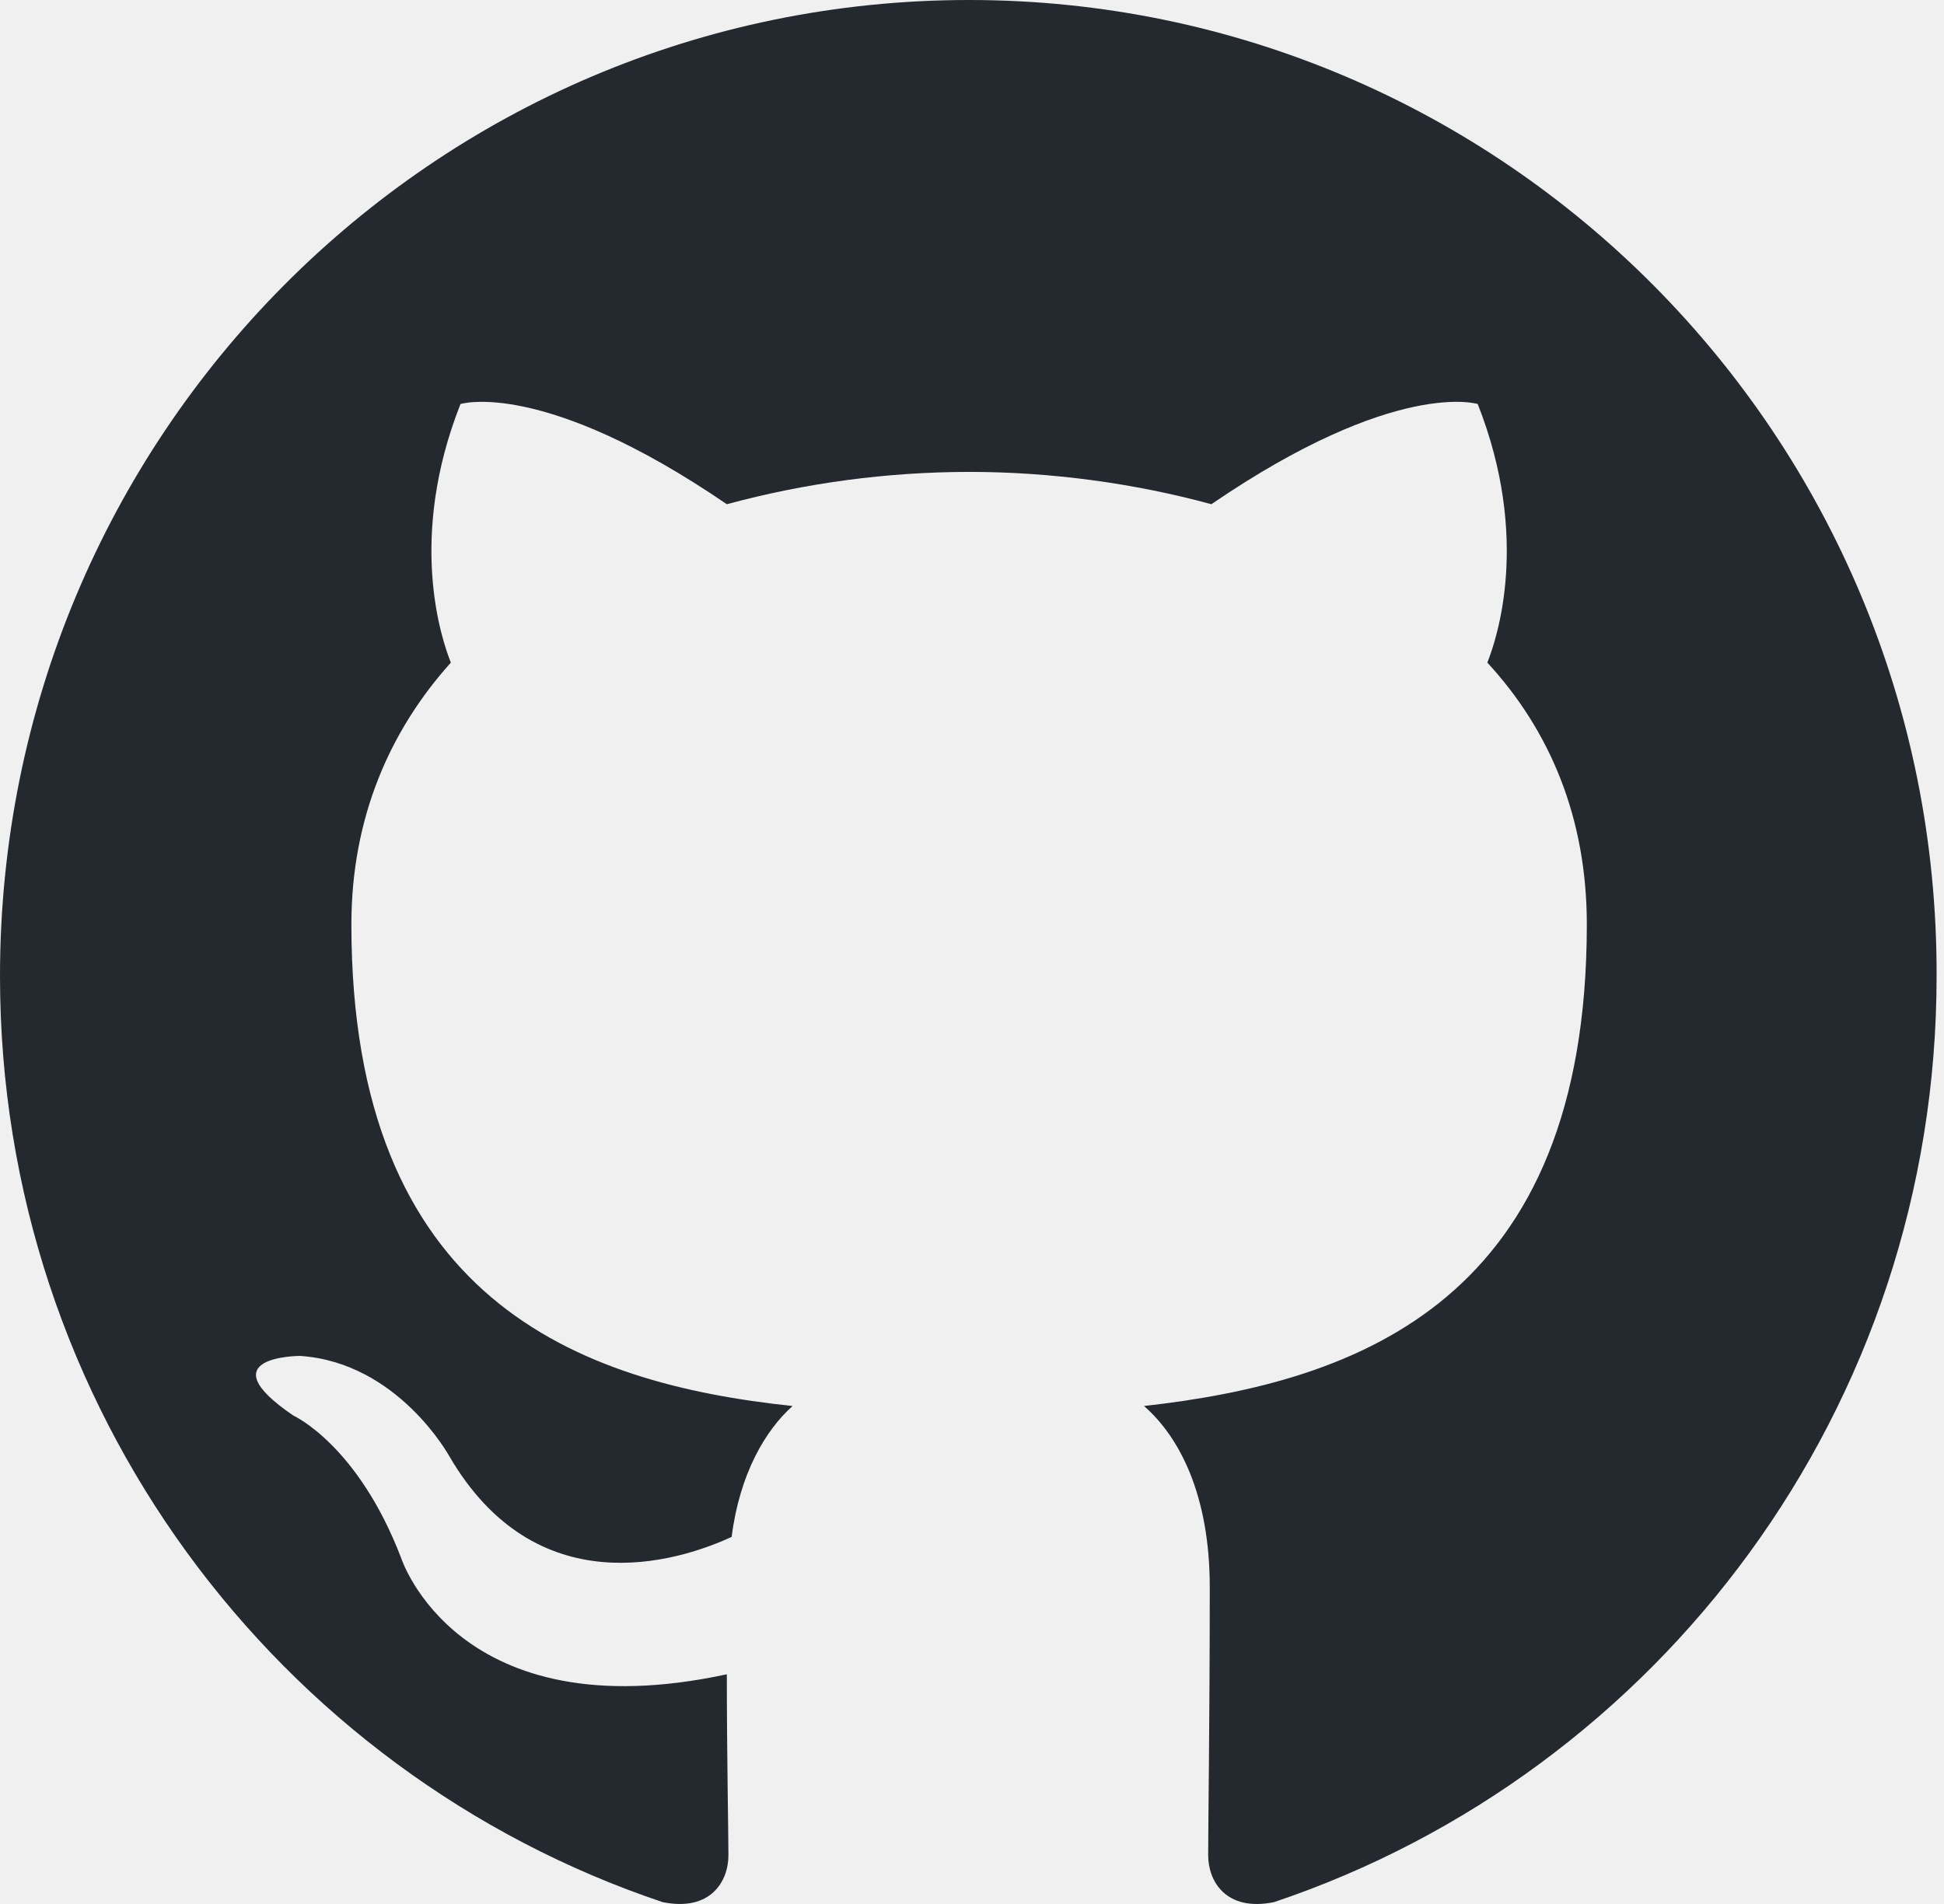
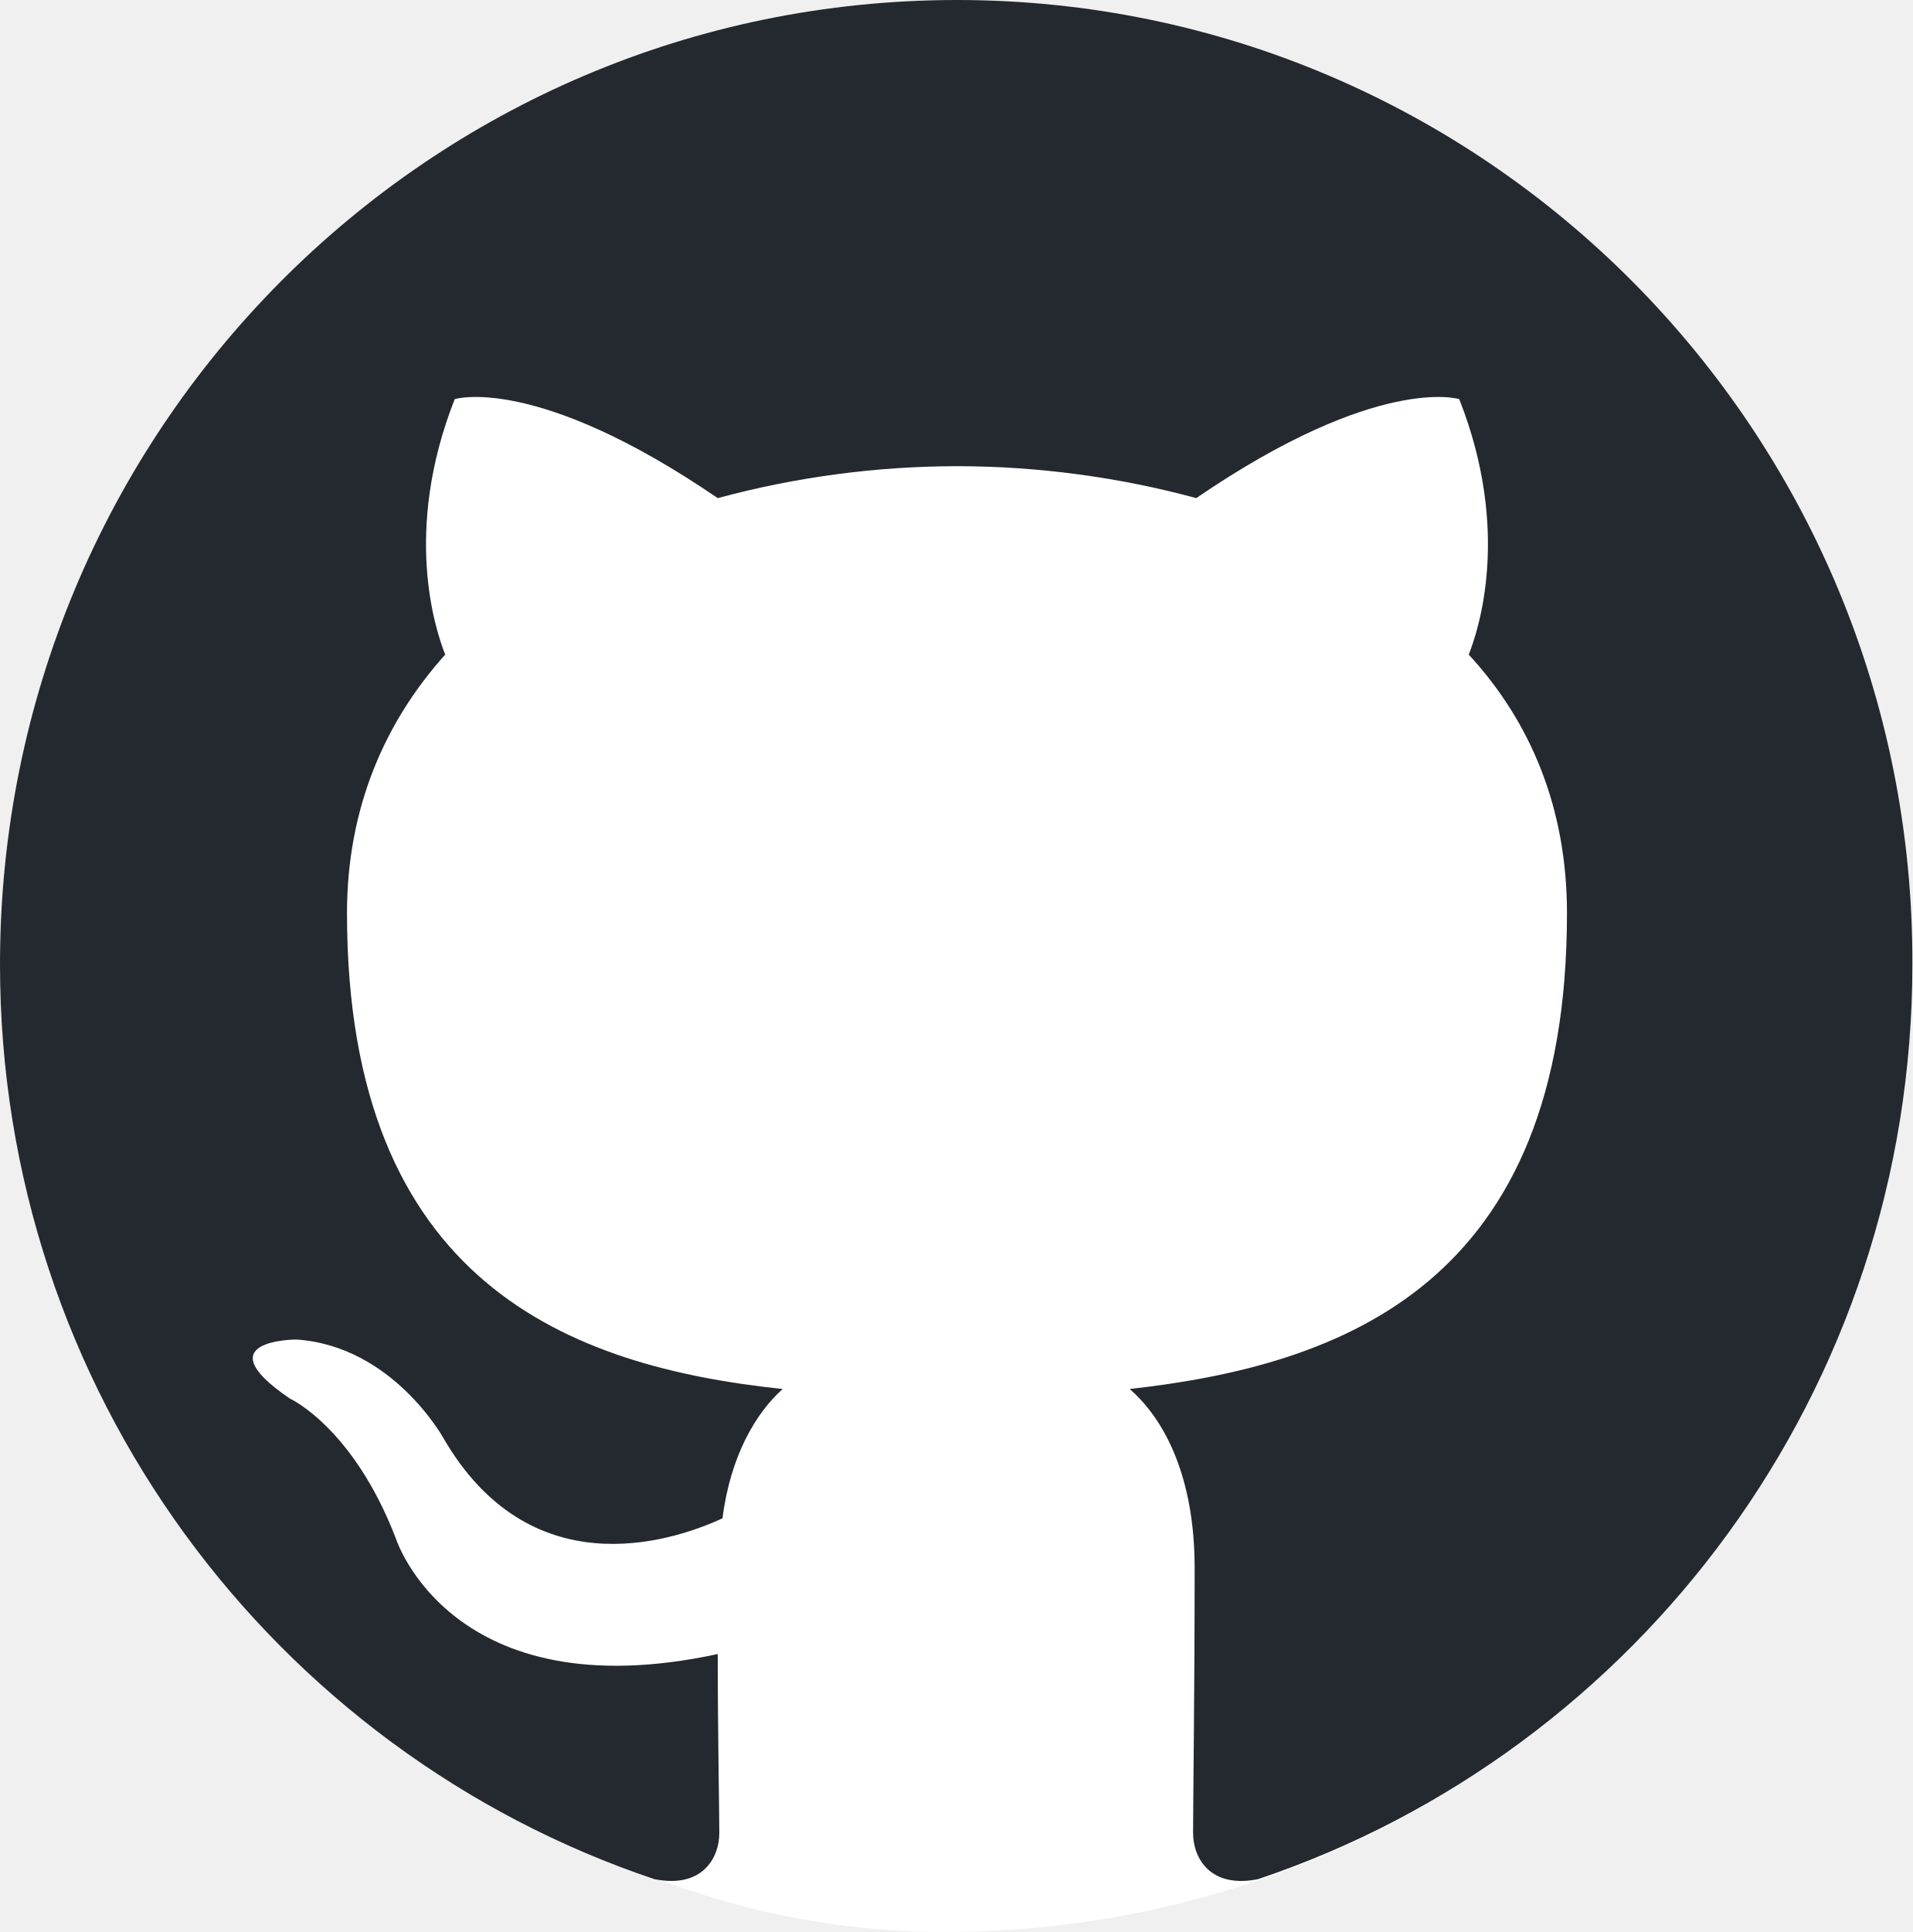
- <svg xmlns="http://www.w3.org/2000/svg" width="98" height="96">
-   <path fill-rule="evenodd" clip-rule="evenodd" d="M48.854 0C21.839 0 0 22 0 49.217c0 21.756 13.993 40.172 33.405 46.69 2.427.49 3.316-1.059 3.316-2.362 0-1.141-.08-5.052-.08-9.127-13.59 2.934-16.42-5.867-16.42-5.867-2.184-5.704-5.42-7.17-5.42-7.17-4.448-3.015.324-3.015.324-3.015 4.934.326 7.523 5.052 7.523 5.052 4.367 7.496 11.404 5.378 14.235 4.074.404-3.178 1.699-5.378 3.074-6.6-10.839-1.141-22.243-5.378-22.243-24.283 0-5.378 1.94-9.778 5.014-13.2-.485-1.222-2.184-6.275.486-13.038 0 0 4.125-1.304 13.426 5.052a46.97 46.97 0 0 1 12.214-1.63c4.125 0 8.33.571 12.213 1.63 9.302-6.356 13.427-5.052 13.427-5.052 2.67 6.763.97 11.816.485 13.038 3.155 3.422 5.015 7.822 5.015 13.2 0 18.905-11.404 23.06-22.324 24.283 1.78 1.548 3.316 4.481 3.316 9.126 0 6.6-.08 11.897-.08 13.526 0 1.304.89 2.853 3.316 2.364 19.412-6.52 33.405-24.935 33.405-46.691C97.707 22 75.788 0 48.854 0z" fill="#24292f" />
+ <svg xmlns="http://www.w3.org/2000/svg" width="97.627" height="98.605" version="1.1" id="svg1">
+   <defs id="defs1" />
+   <path fill-rule="evenodd" clip-rule="evenodd" d="M 48.854,0 C 21.839,0 0,22 0,49.217 0,70.973 20.843,98.714 48.388,98.604 75.932,98.495 97.616,76.188 97.627,49.217 97.638,22.246 75.788,0 48.854,0 Z" fill="#24292f" id="path1-8" style="fill:#ffffff" />
+   <path fill-rule="evenodd" clip-rule="evenodd" d="M 48.854,0 C 21.839,0 0,22 0,49.217 c 0,21.756 13.993,40.172 33.405,46.69 2.427,0.49 3.316,-1.059 3.316,-2.362 0,-1.141 -0.08,-5.052 -0.08,-9.127 -13.59,2.934 -16.42,-5.867 -16.42,-5.867 -2.184,-5.704 -5.42,-7.17 -5.42,-7.17 -4.448,-3.015 0.324,-3.015 0.324,-3.015 4.934,0.326 7.523,5.052 7.523,5.052 4.367,7.496 11.404,5.378 14.235,4.074 0.404,-3.178 1.699,-5.378 3.074,-6.6 -10.839,-1.141 -22.243,-5.378 -22.243,-24.283 0,-5.378 1.94,-9.778 5.014,-13.2 -0.485,-1.222 -2.184,-6.275 0.486,-13.038 0,0 4.125,-1.304 13.426,5.052 a 46.97,46.97 0 0 1 12.214,-1.63 c 4.125,0 8.33,0.571 12.213,1.63 9.302,-6.356 13.427,-5.052 13.427,-5.052 2.67,6.763 0.97,11.816 0.485,13.038 3.155,3.422 5.015,7.822 5.015,13.2 0,18.905 -11.404,23.06 -22.324,24.283 1.78,1.548 3.316,4.481 3.316,9.126 0,6.6 -0.08,11.897 -0.08,13.526 0,1.304 0.89,2.853 3.316,2.364 C 83.634,89.388 97.627,70.973 97.627,49.217 97.707,22 75.788,0 48.854,0 Z" fill="#24292f" id="path1" />
</svg>
